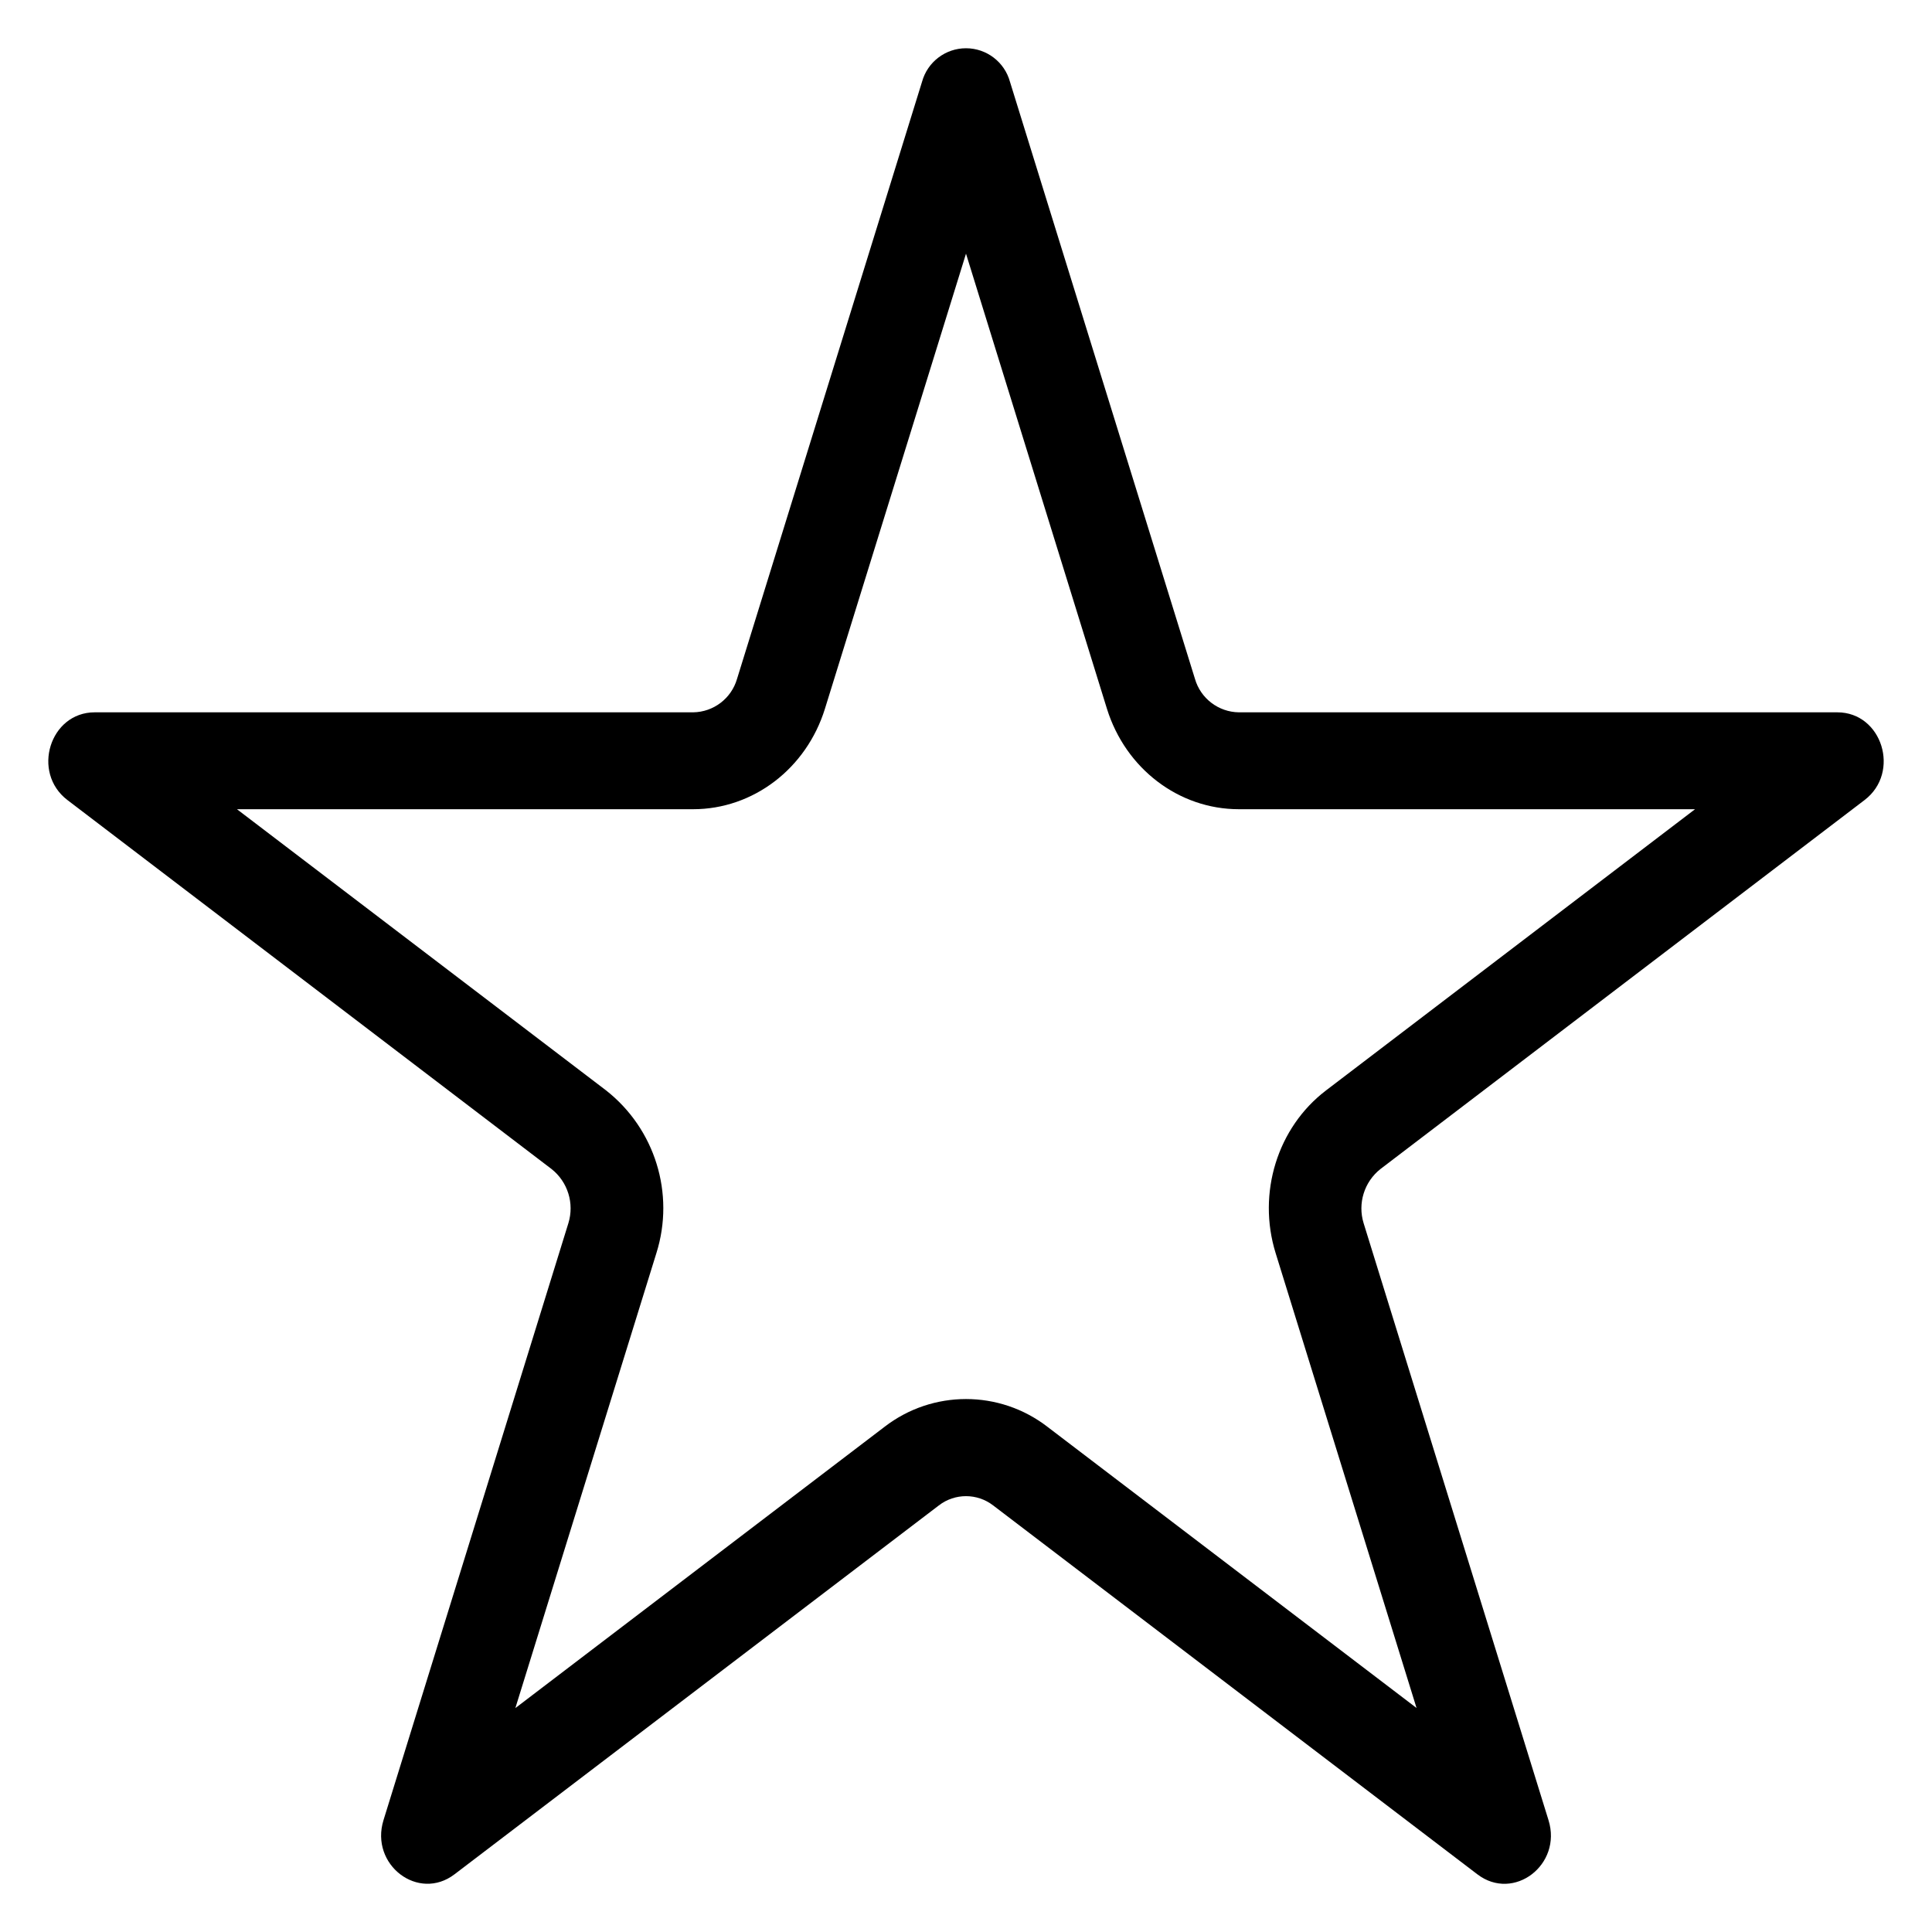
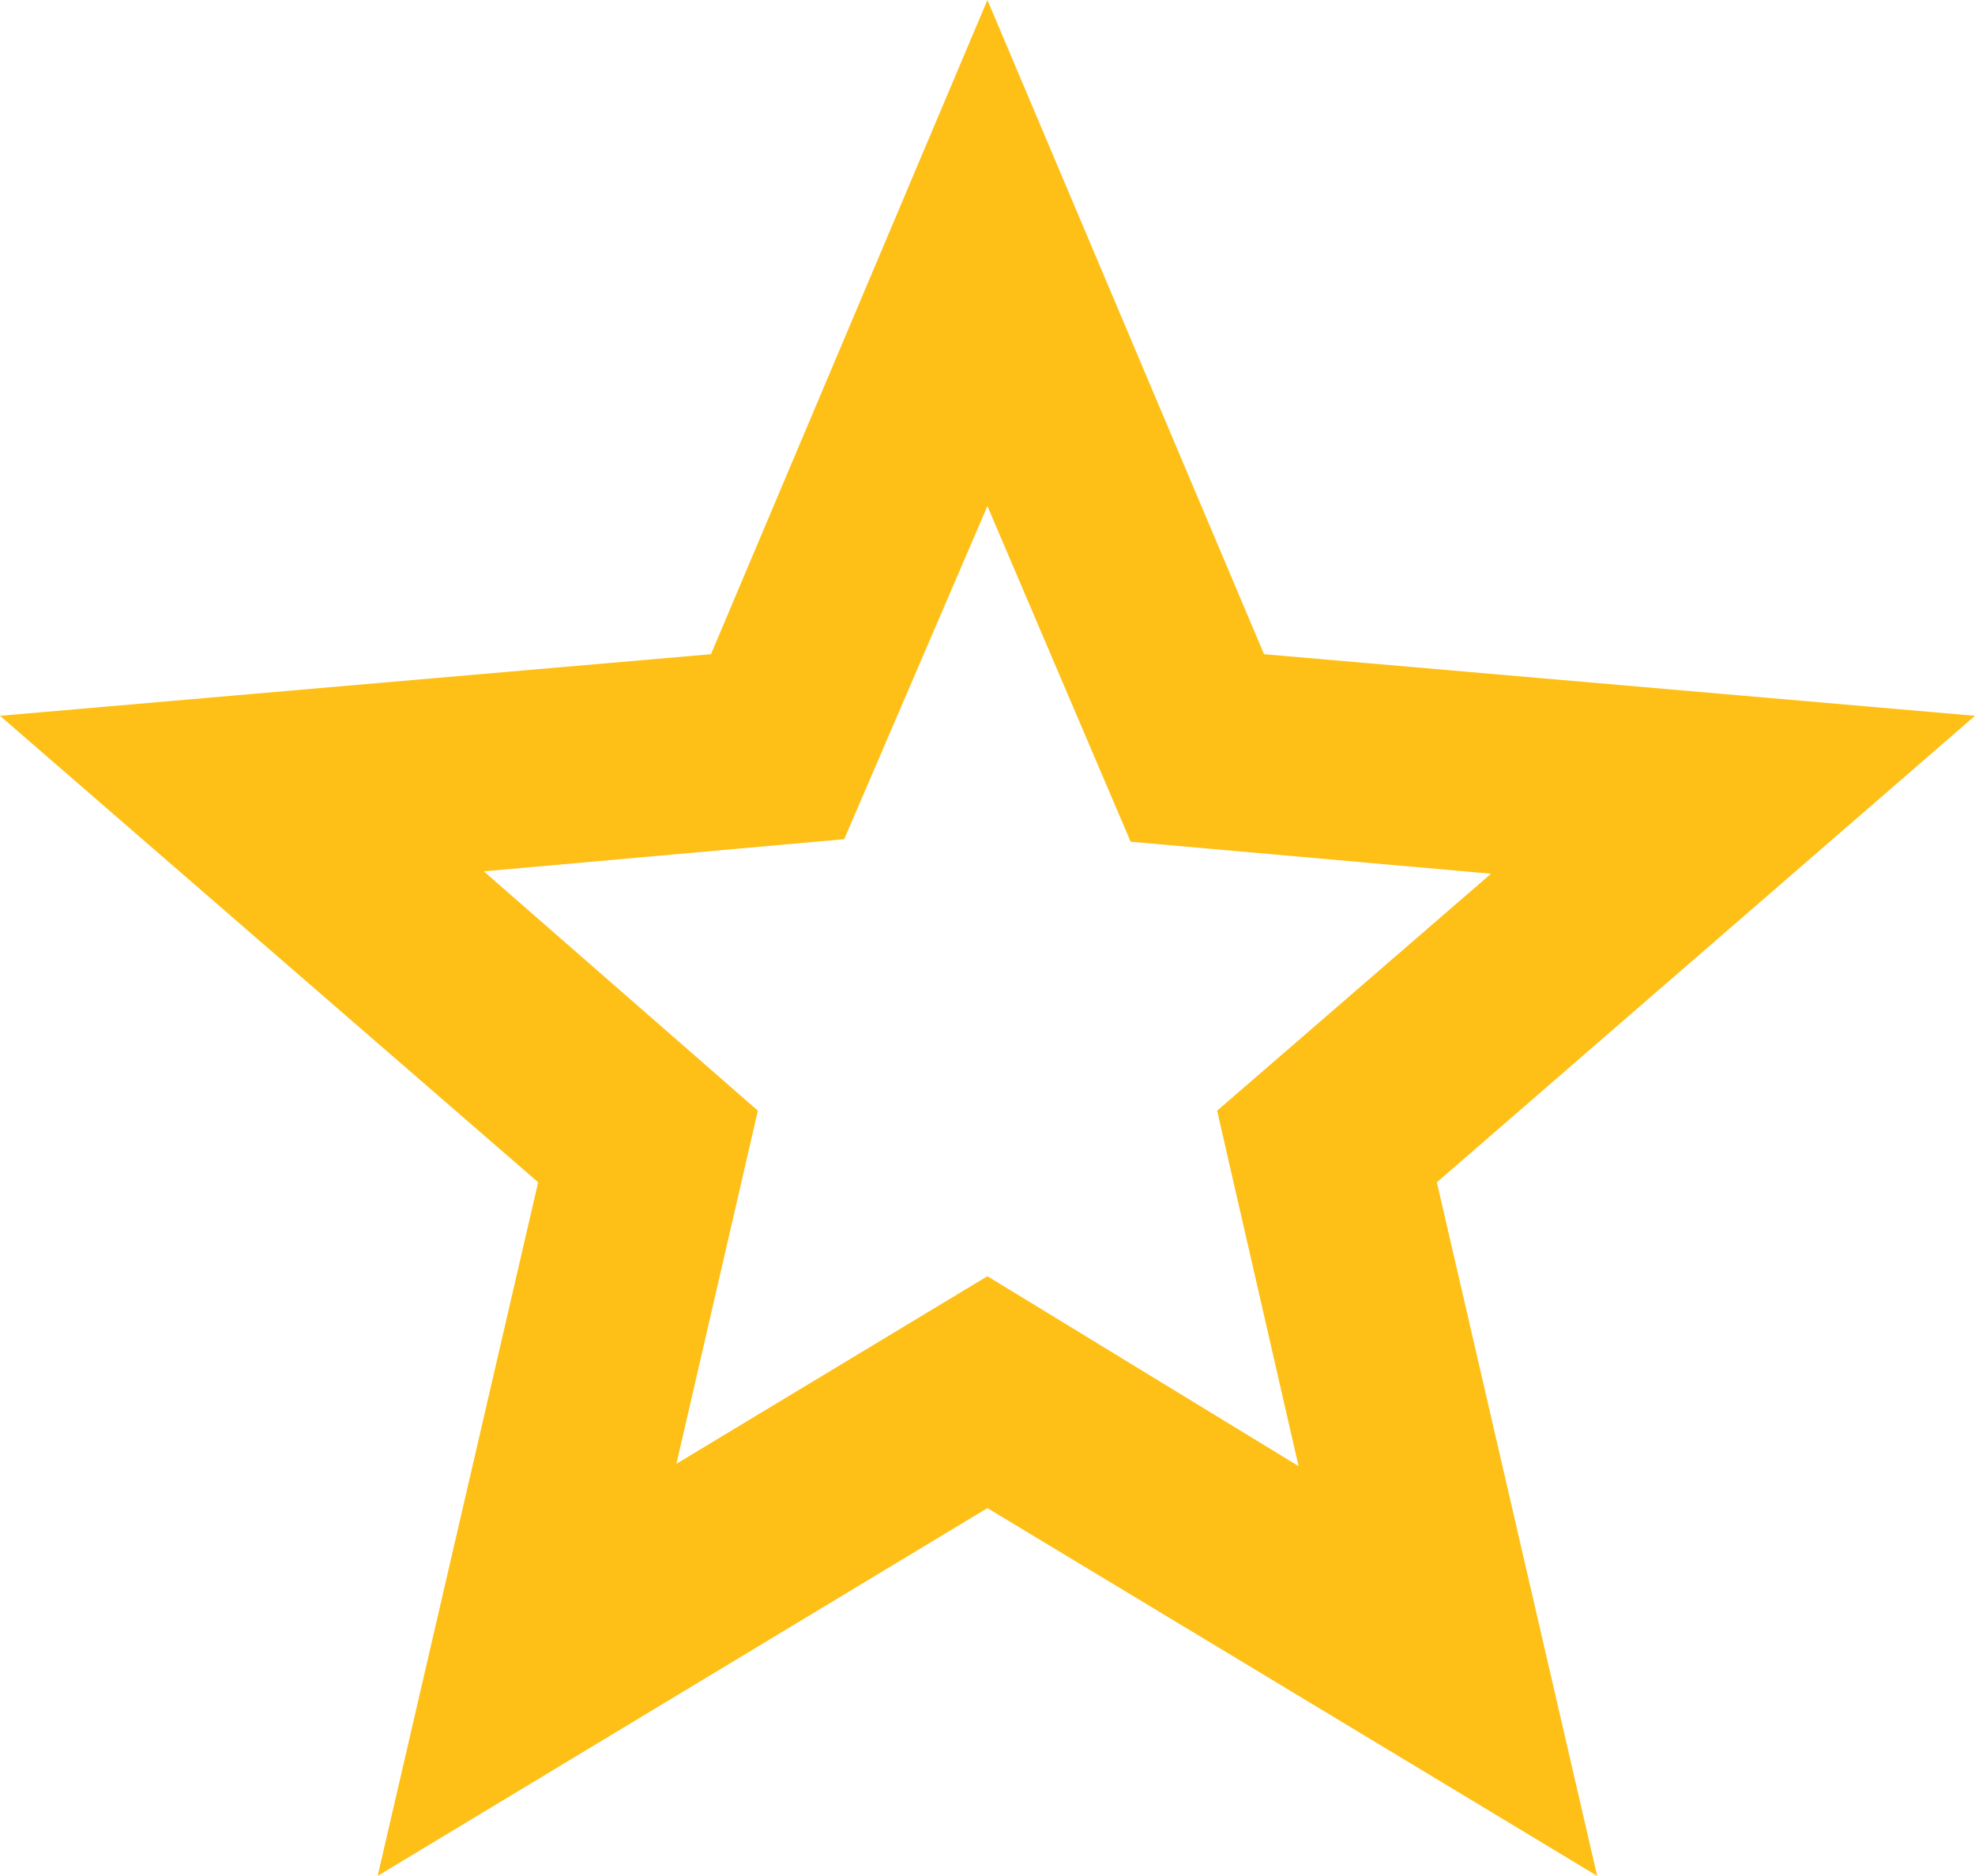
- <svg xmlns="http://www.w3.org/2000/svg" class="icon icon-accordion icon-star" viewBox="0 0 20 20">
-   <path fill-rule="evenodd" d="m10 2.626-1.46 4.71c-.192.62-.743 1.041-1.365 1.041H2.453l3.82 2.91a1.55 1.55 0 0 1 .522 1.685l-1.46 4.71 3.821-2.911a1.38 1.38 0 0 1 1.688 0l3.82 2.91-1.459-4.71c-.192-.62.019-1.3.522-1.683l3.82-2.911h-4.722c-.622 0-1.173-.42-1.366-1.04zm.455-1.78a.472.472 0 0 0-.91 0L7.63 7.027a.48.48 0 0 1-.455.347H.98c-.464 0-.657.622-.282.908l5.012 3.82a.52.52 0 0 1 .174.56l-1.914 6.18c-.143.462.361.847.736.56l5.013-3.818a.46.46 0 0 1 .562 0l5.013 3.819c.375.286.88-.099.736-.561l-1.914-6.18a.52.52 0 0 1 .174-.56l5.012-3.82c.375-.286.182-.908-.282-.908h-6.195a.48.48 0 0 1-.455-.347z" />
+ <svg xmlns="http://www.w3.org/2000/svg" preserveAspectRatio="none" overflow="visible" style="display: block;" width="11.667" height="11.083" viewBox="0 0 11.667 11.083" fill="none">
+   <g id="Container">
+     <path id="Icon" d="M3.996 8.648L5.833 7.54L7.671 8.662L7.19 6.562L8.808 5.162L6.679 4.973L5.833 2.99L4.987 4.958L2.858 5.148L4.477 6.562L3.996 8.648V8.648M2.231 11.083L3.179 6.985L0 4.229L4.2 3.865L5.833 0L7.467 3.865L11.667 4.229L8.488 6.985L9.435 11.083L5.833 8.91L2.231 11.083V11.083M5.833 5.979V5.979V5.979V5.979V5.979V5.979V5.979V5.979V5.979V5.979V5.979V5.979" fill="#FEC017" />
+   </g>
</svg>
